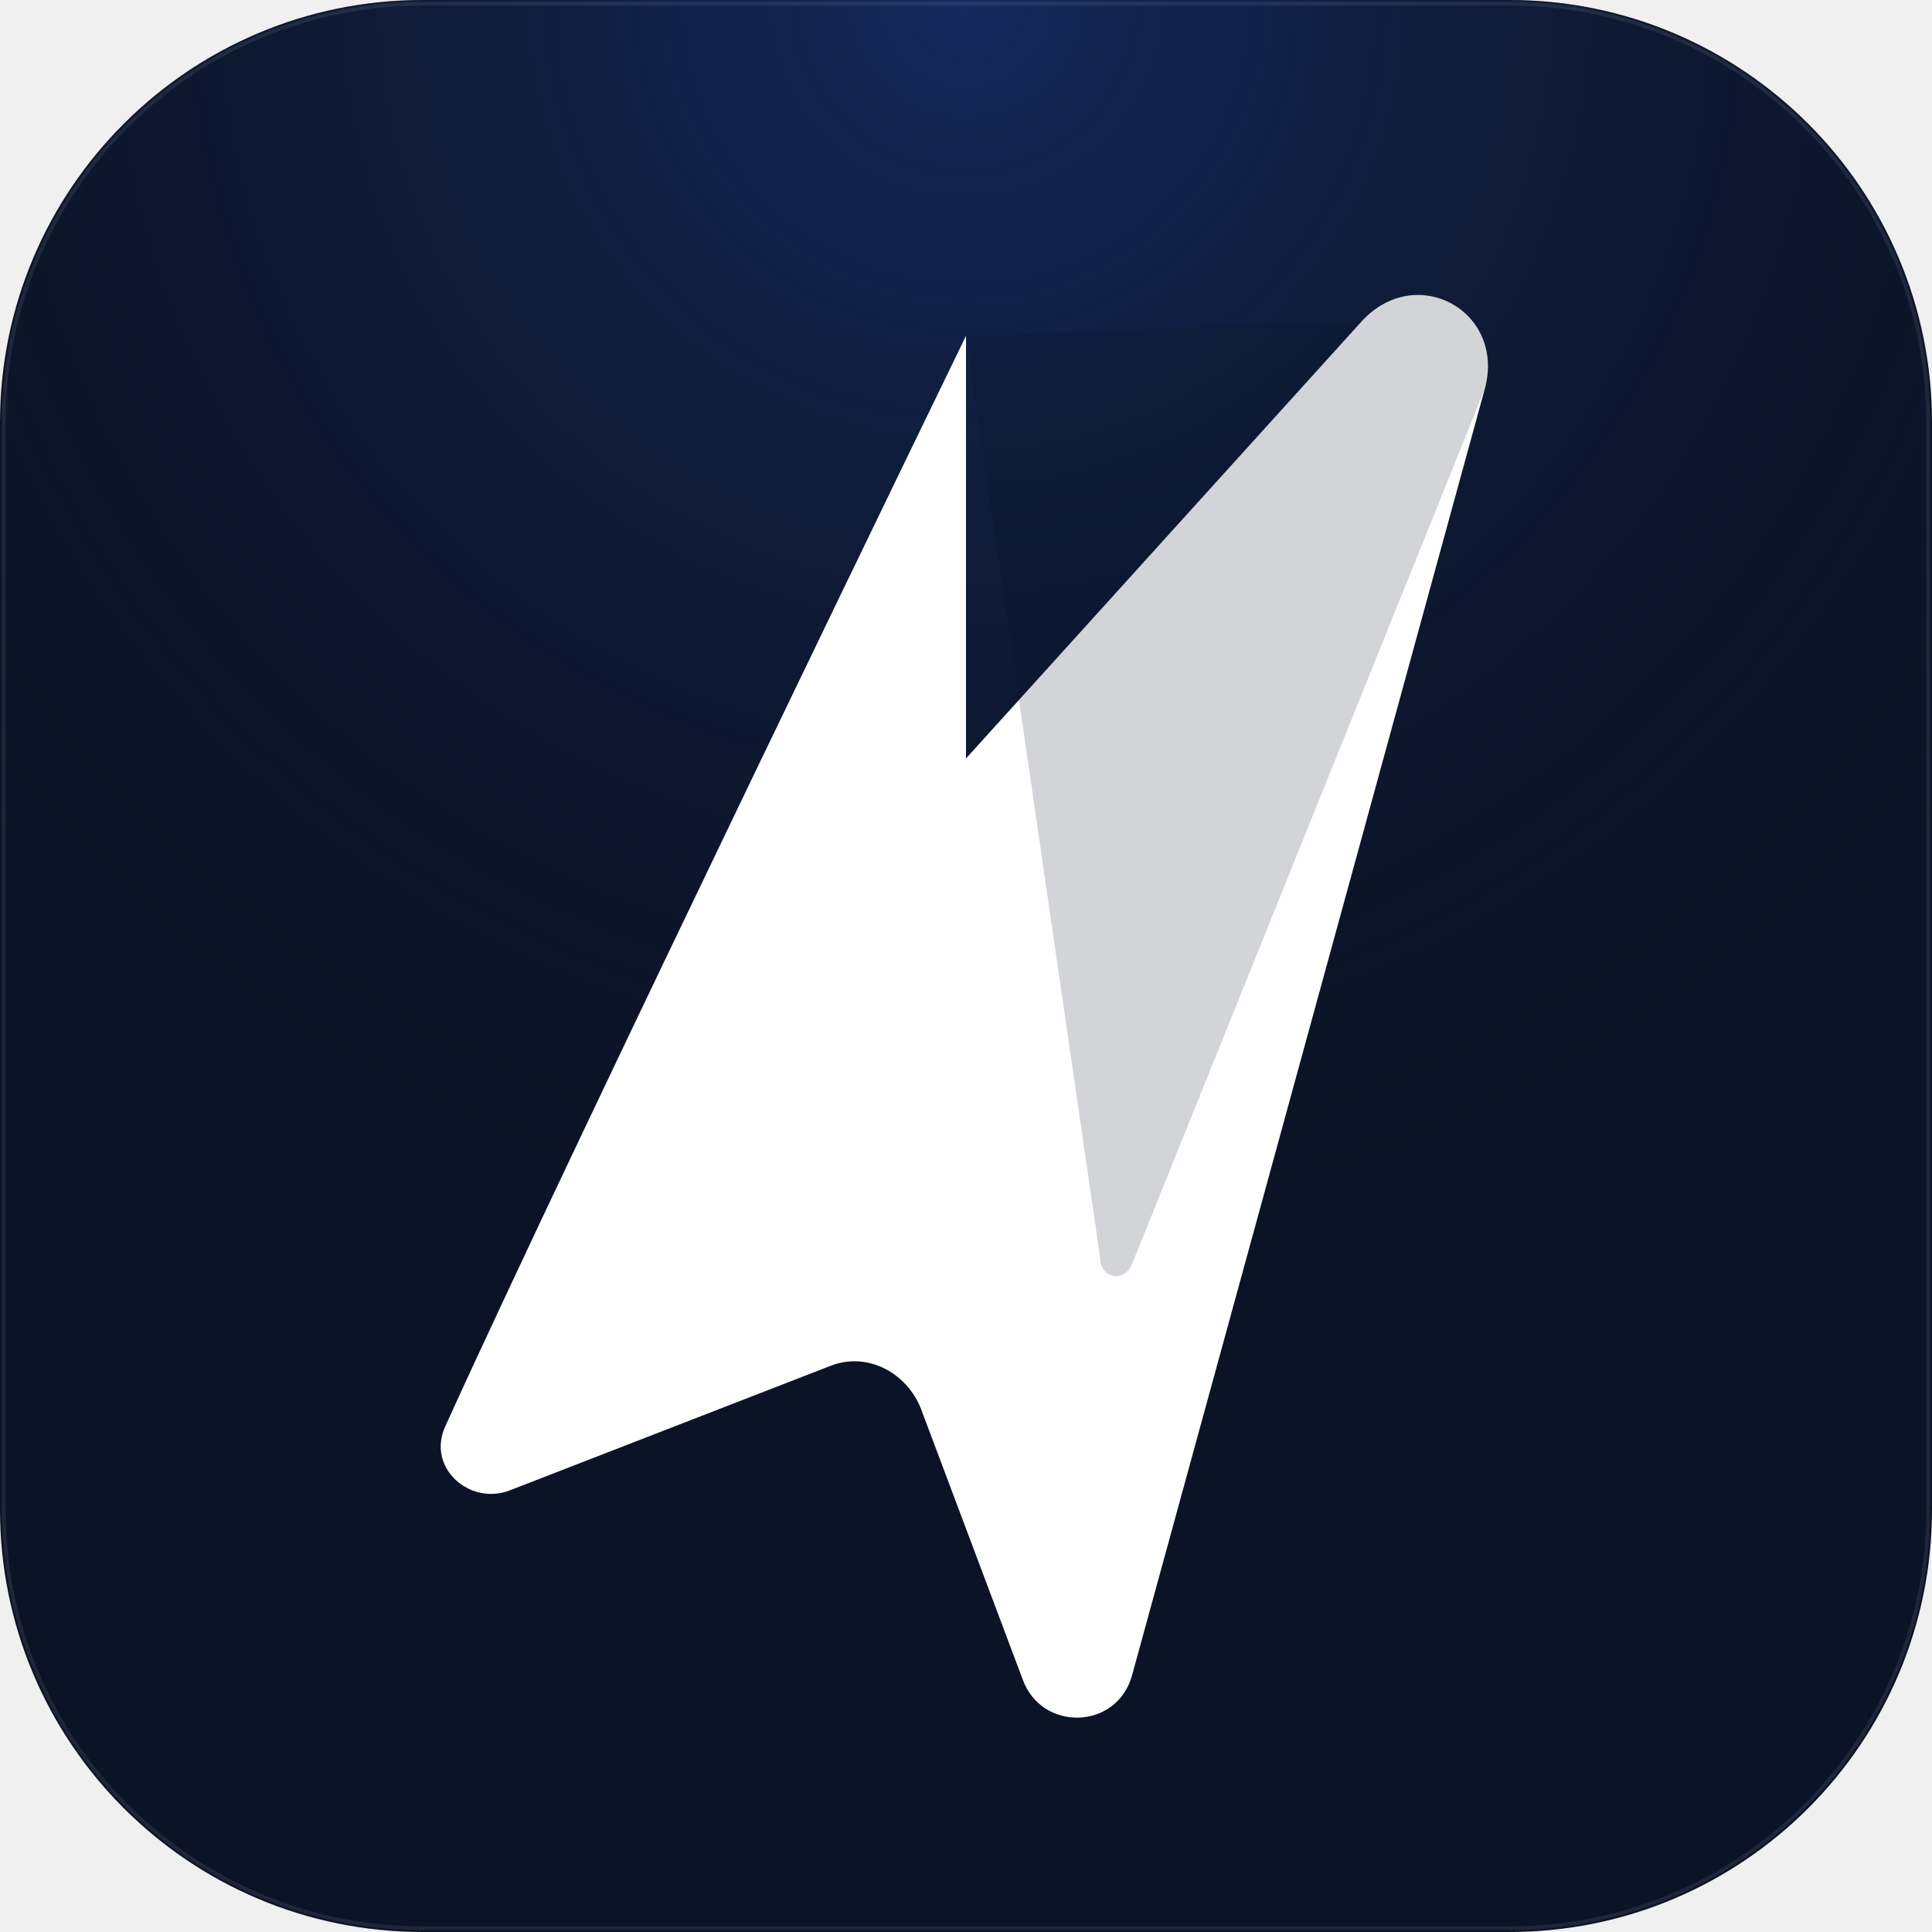
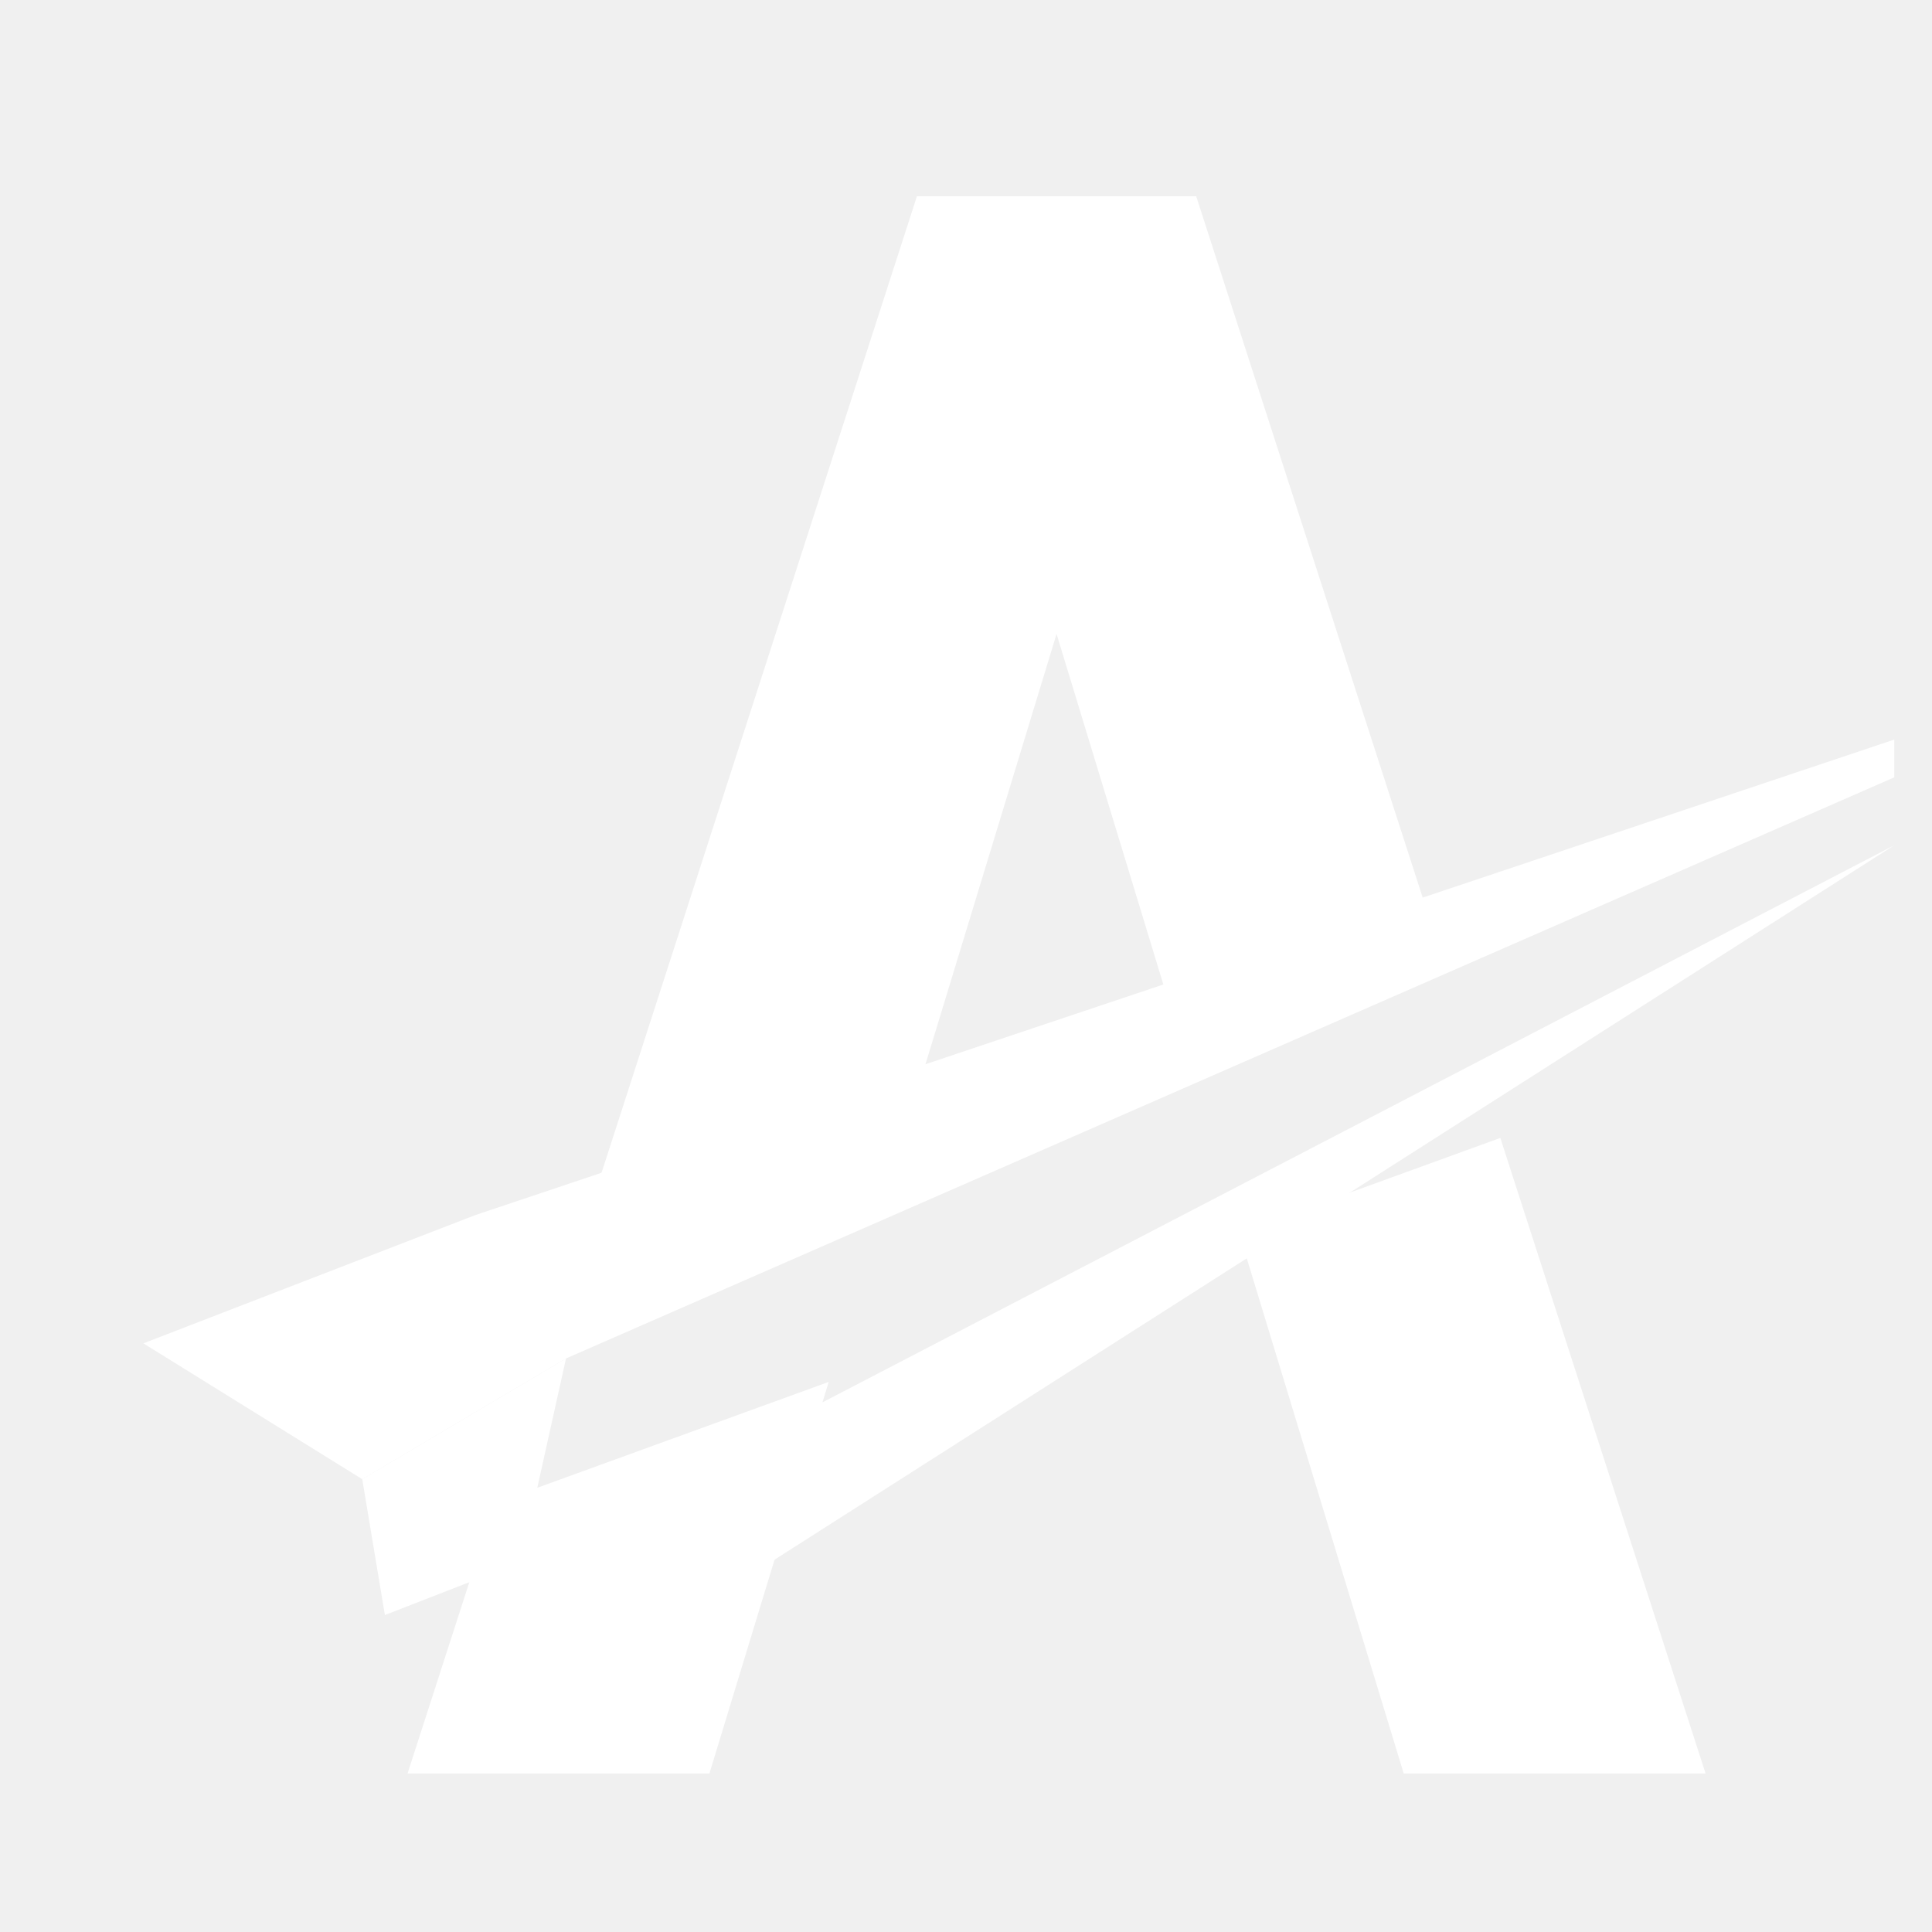
- <svg xmlns="http://www.w3.org/2000/svg" width="1024" height="1024" viewBox="0 0 1024 1024" fill="none">
-   <rect width="1024" height="1024" rx="224" fill="#0B1426" />
-   <rect width="1024" height="1024" rx="224" fill="url(#sheen)" />
-   <path d="M 512 178 C 512 178 304 606 236 756 C 226 778 249 798 270 790 L 440 724 C 460 716 482 728 489 749 L 542 890 C 552 918 592 917 600 888 L 787 206 C 798 165 751 139 722 170 L 512 402 Z" fill="white" />
-   <path d="M 512 178 L 722 170 C 751 139 798 165 787 206 L 600 670 C 596 680 583 678 583 666 L 512 178 Z" fill="#0B1426" fill-opacity="0.18" />
-   <rect x="2" y="2" width="1020" height="1020" rx="222" fill="none" stroke="white" stroke-opacity="0.08" stroke-width="2" />
+ <svg xmlns="http://www.w3.org/2000/svg" width="512" height="512" viewBox="0 0 512 512" fill="none">
  <defs>
-     <radialGradient id="sheen" cx="512" cy="0" r="700" gradientUnits="userSpaceOnUse">
-       <stop offset="0" stop-color="#1E3A8A" stop-opacity="0.55" />
-       <stop offset="1" stop-color="#0B1426" stop-opacity="0" />
-     </radialGradient>
+     <mask id="corte">
+       <rect width="512" height="512" fill="#fff" />
+       <polygon points="0,382 512,216 512,260 0,446" fill="#000" />
+     </mask>
  </defs>
+   <g mask="url(#corte)">
+     <path fill-rule="evenodd" clip-rule="evenodd" fill="#FFFFFF" d="M243 52 L317 52 L452 470 L372 470 L280 168 L188 470 L108 470 Z" />
+   </g>
+   <polygon fill="#FFFFFF" points="38,356 126,322 502,196 502,206 150,360 96,392" />
+   <polygon fill="#FFFFFF" points="96,392 150,360 138,414 102,428" />
+   <polygon fill="#FFFFFF" points="148,408 502,224 176,432" />
</svg>
